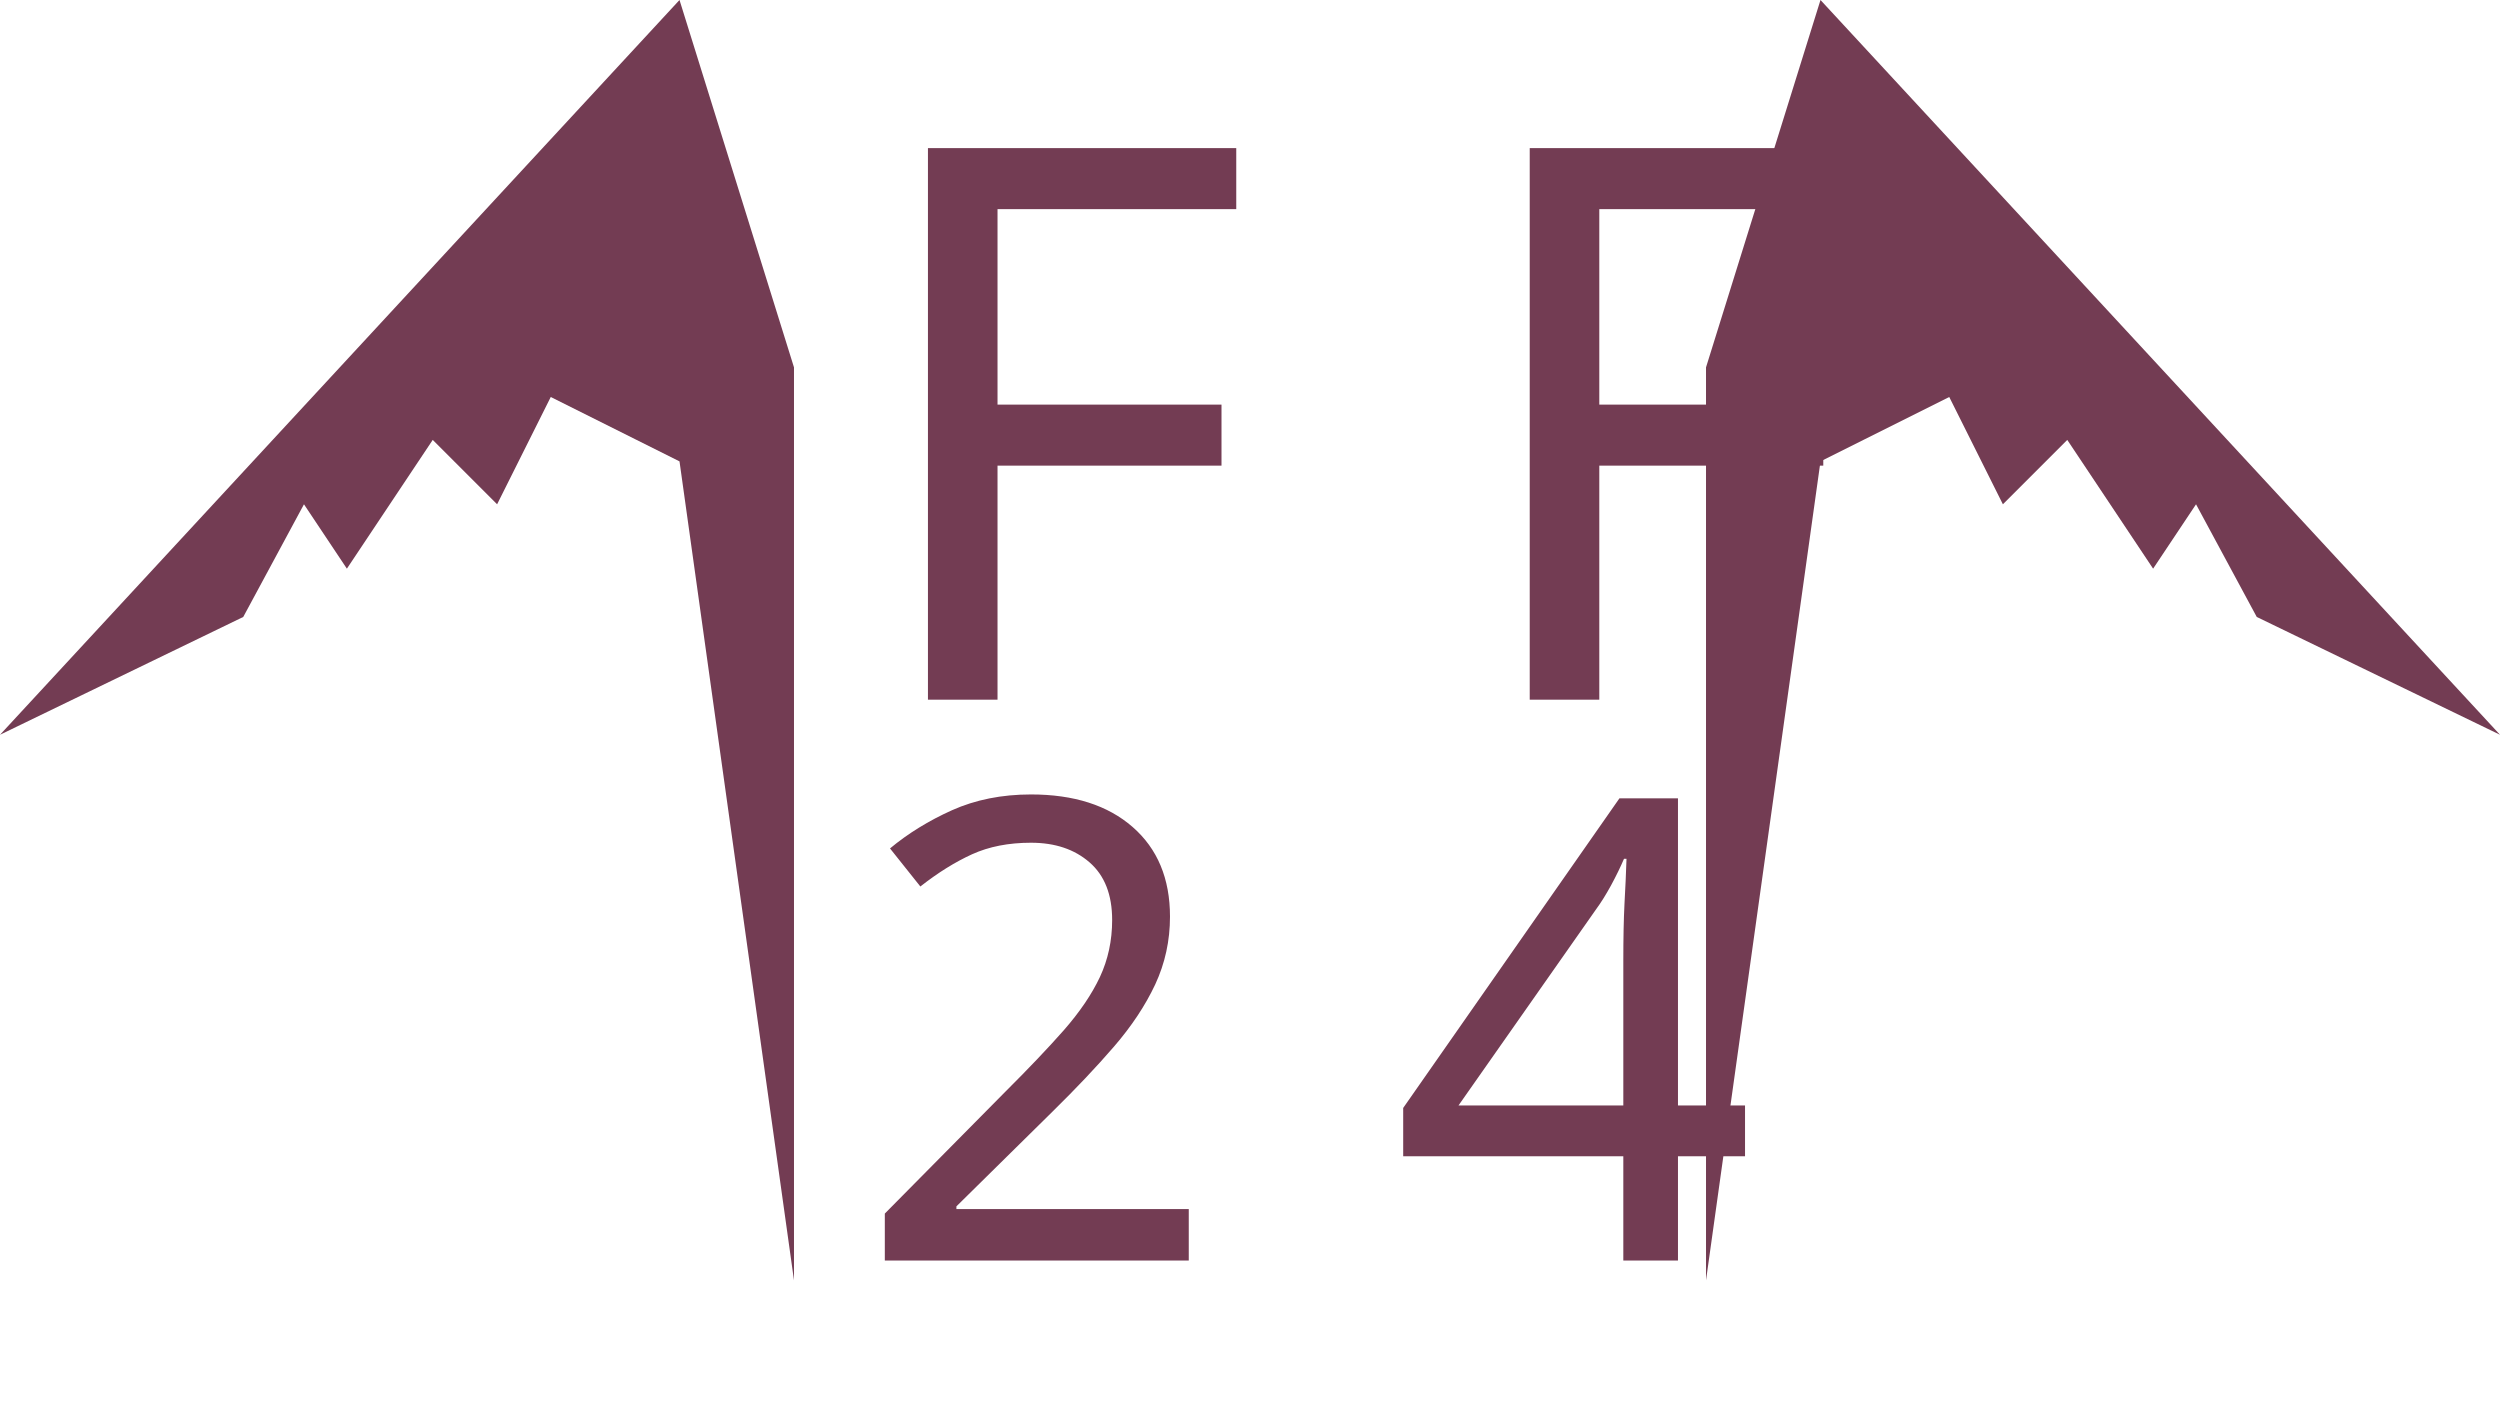
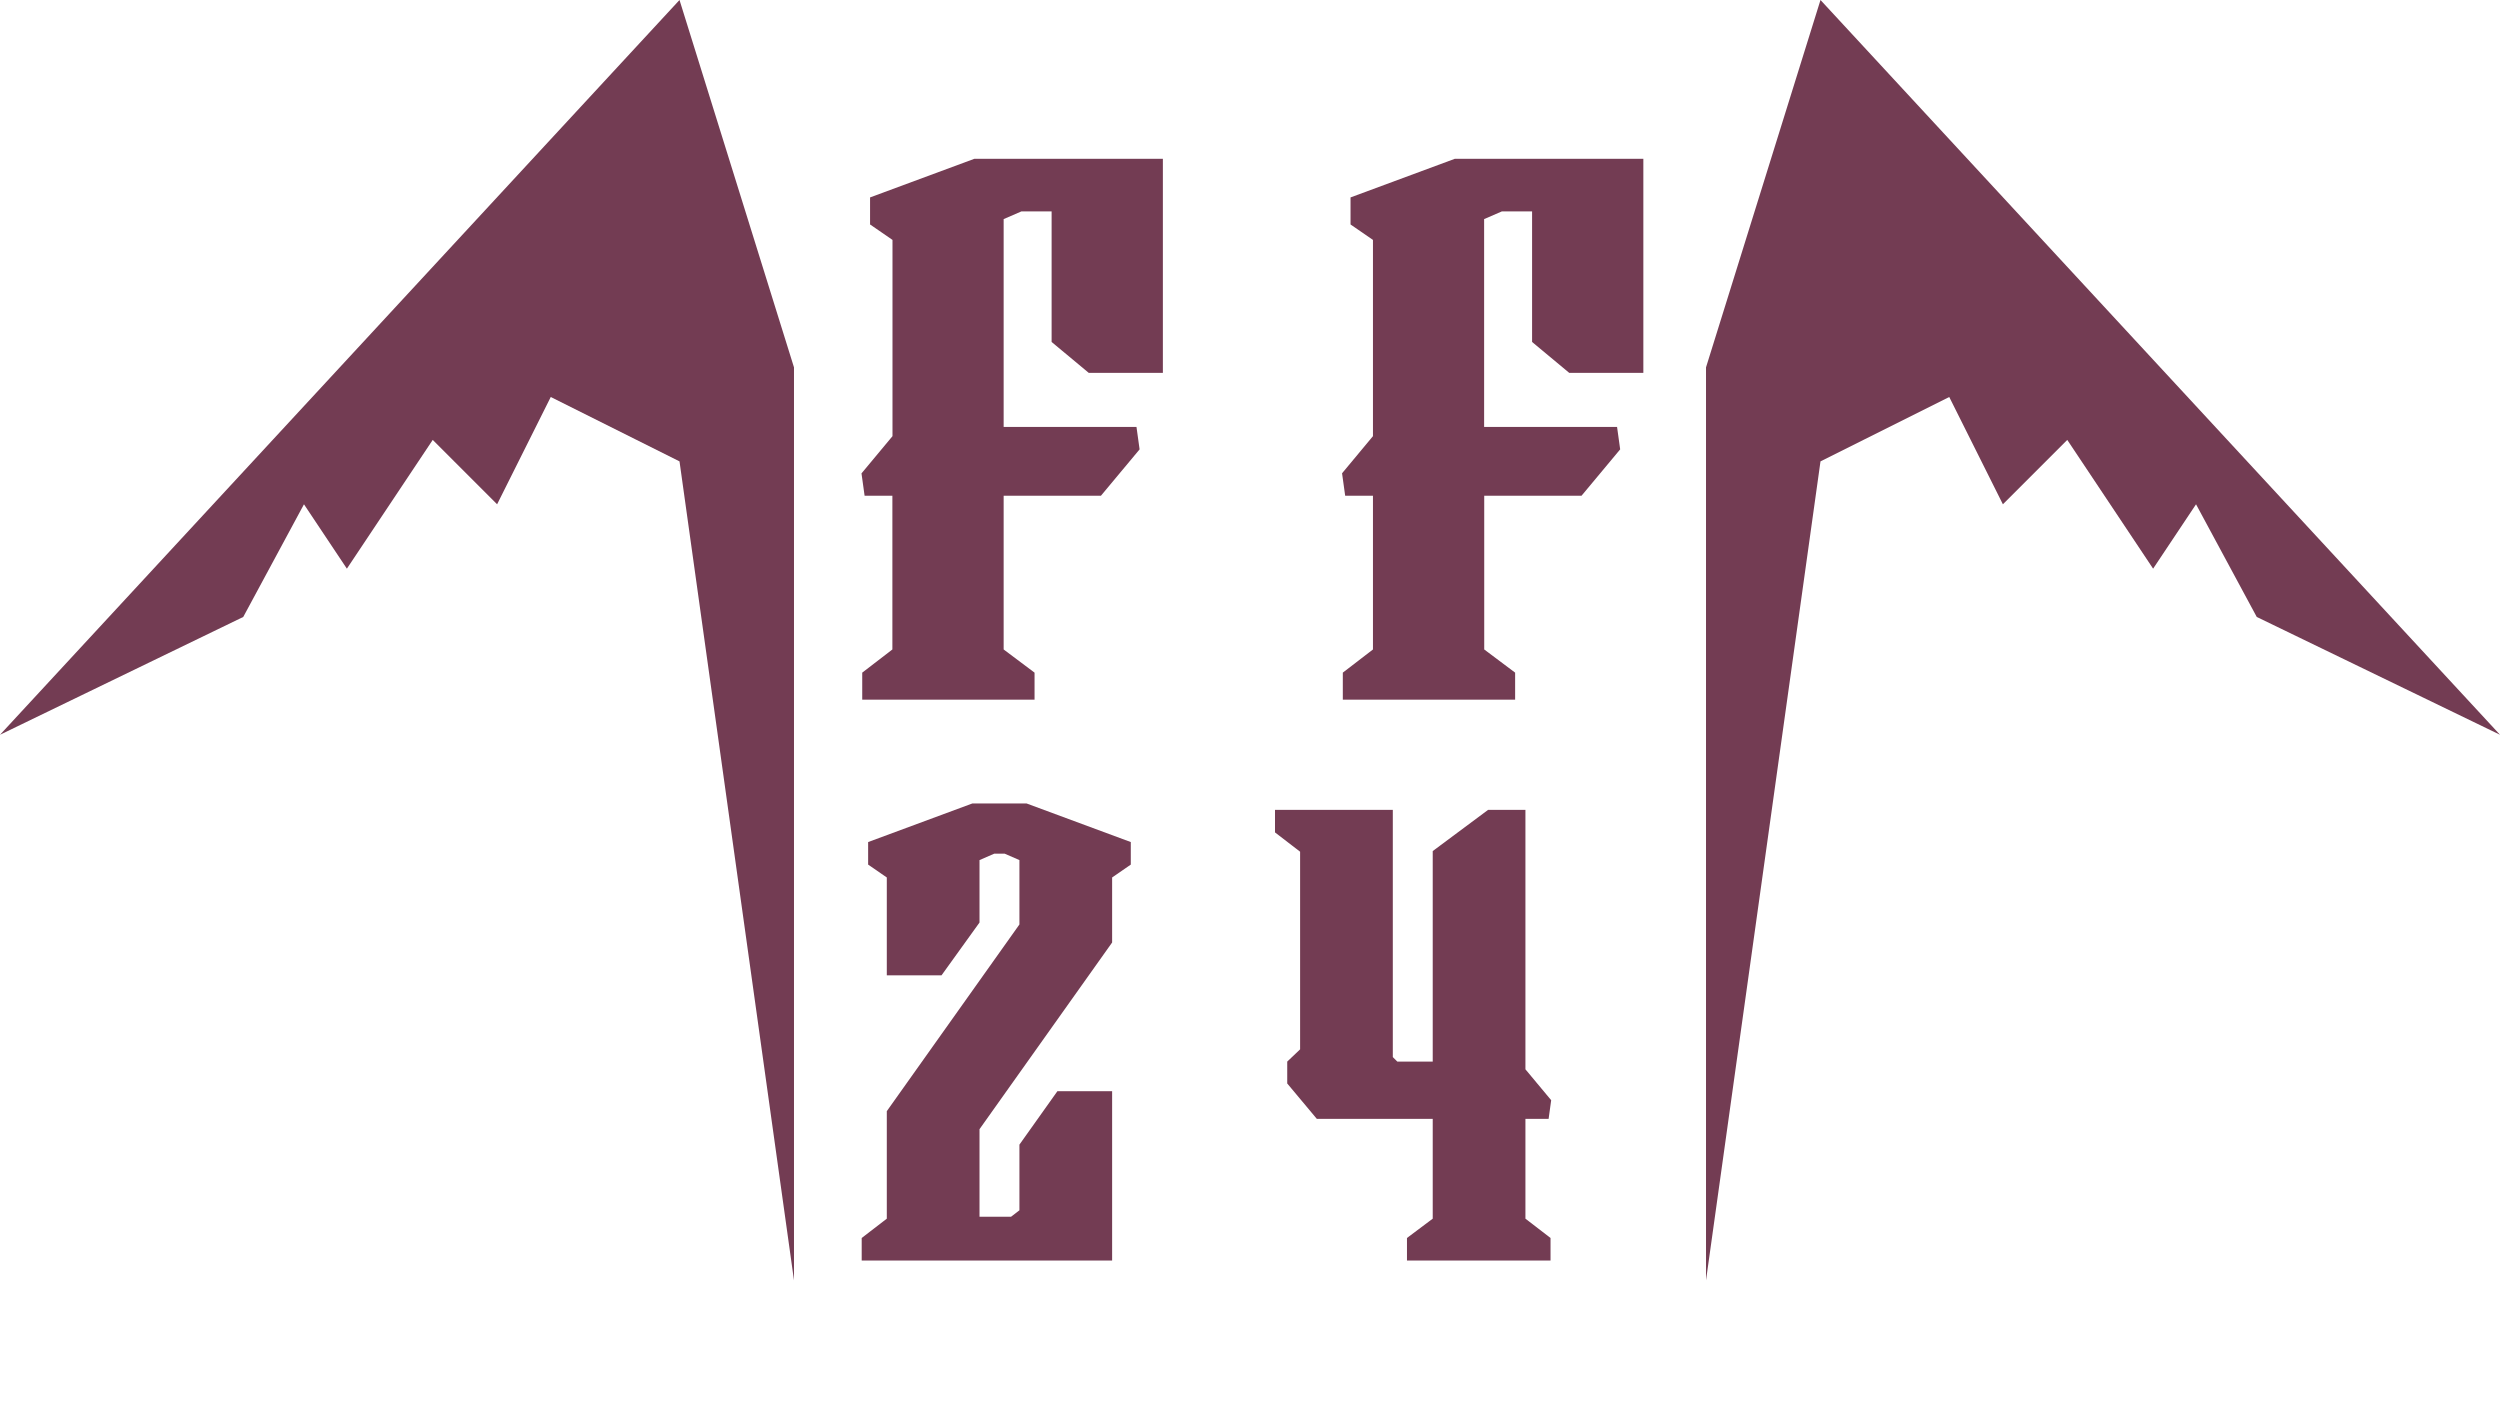
<svg xmlns="http://www.w3.org/2000/svg" id="Layer_1" data-name="Layer 1" viewBox="0 0 233 132.78">
  <defs>
    <style>
-       .cls-1, .cls-2, .cls-3 {
+       .cls-1 {
        fill: #733c53;
-       }
- 
-       .cls-2 {
-         font-size: 72px;
-       }
- 
-       .cls-2, .cls-3 {
-         font-family: TaurunumFerrum-Iron, 'Taurunum Ferrum';
-       }
- 
-       .cls-3 {
-         font-size: 60px;
      }
    </style>
  </defs>
-   <text class="cls-2" transform="translate(79.5 65.21)">
-     <tspan x="0" y="0">F F</tspan>
-   </text>
-   <text class="cls-3" transform="translate(79.59 117.48)">
-     <tspan x="0" y="0">2 4</tspan>
-   </text>
+   <g>
+     <path class="cls-1" d="m80.3,44.11l2.88-3.46v-18.29l-2.09-1.44v-2.52l9.72-3.6h17.57v19.95h-6.91l-3.46-2.88v-12.17h-2.81l-1.66.72v19.37h12.38l.29,2.09-3.6,4.32h-9.07v14.33l2.88,2.16v2.52h-16.06v-2.52l2.81-2.16v-14.33h-2.59l-.29-2.09Z" />
+     <path class="cls-1" d="m125.08,44.11l2.88-3.46v-18.29l-2.09-1.44v-2.52l9.72-3.6h17.57v19.95h-6.91l-3.46-2.88v-12.17h-2.81l-1.66.72v19.37h12.39l.29,2.09-3.6,4.32h-9.07v14.33l2.88,2.16v2.52h-16.06v-2.52l2.81-2.16v-14.33h-2.59l-.29-2.09Z" />
+   </g>
+   <g>
+     <path class="cls-1" d="m82.65,90.9v-9.12l-1.74-1.2v-2.1l9.72-3.6h5.04l9.72,3.6v2.1l-1.74,1.2v6.06l-12.36,17.4v8.16h2.94l.78-.6v-6.12l3.54-4.98h5.1v15.78h-23.34v-2.1l2.34-1.8v-10.02l12.36-17.4v-6l-1.38-.6h-.96l-1.38.6v5.82l-3.54,4.92h-5.1Z" />
+     <path class="cls-1" d="m130.23,98.94h3.3v-19.62l5.16-3.84h3.48v24.18l2.4,2.88-.24,1.74h-2.16v9.3l2.34,1.8v2.1h-13.38v-2.1l2.4-1.8v-9.3h-10.8l-2.76-3.3v-2.04l1.2-1.14v-18.42l-2.34-1.8v-2.1h10.98v23.04l.42.42Z" />
+   </g>
  <polygon class="cls-1" points="233 68.48 169.67 0 159 34.24 159 119.33 169.67 43 181.67 37 186.67 47 192.67 41 200.67 53 204.67 47 210.33 57.5 233 68.48" />
  <polygon class="cls-1" points="0 68.48 63.33 0 74 34.24 74 119.33 63.33 43 51.33 37 46.33 47 40.33 41 32.33 53 28.33 47 22.67 57.5 0 68.48" />
</svg>
